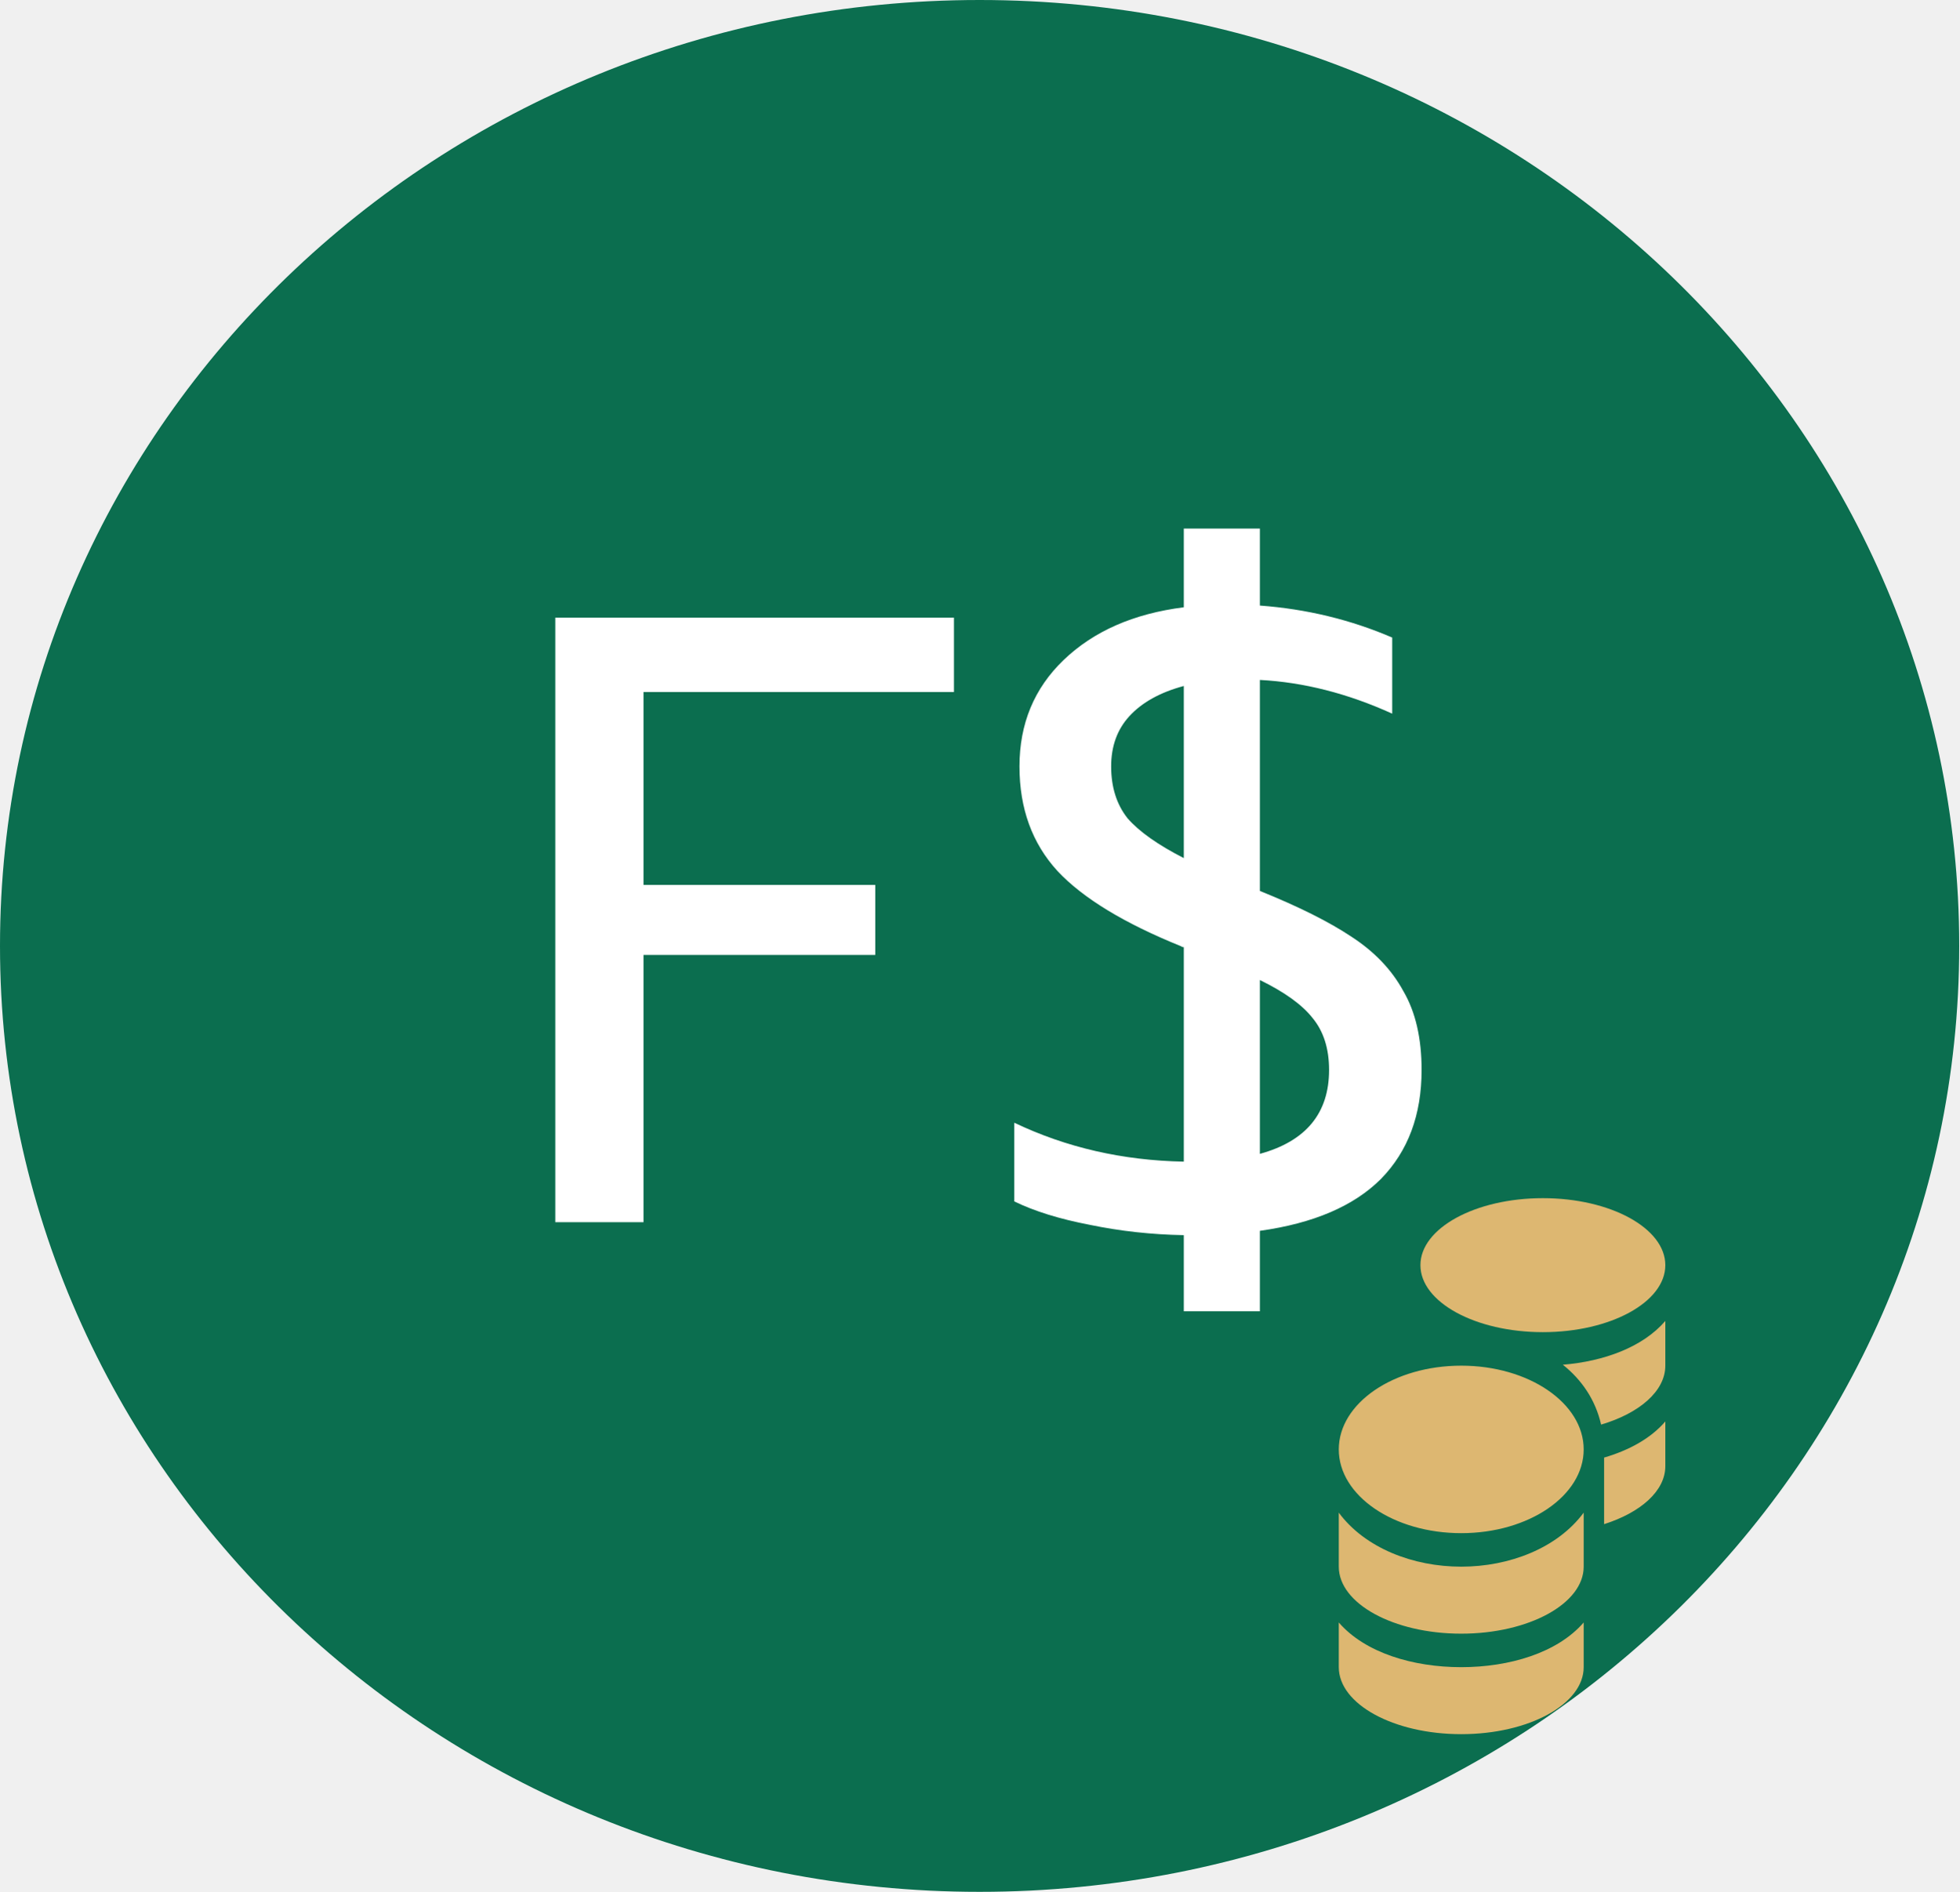
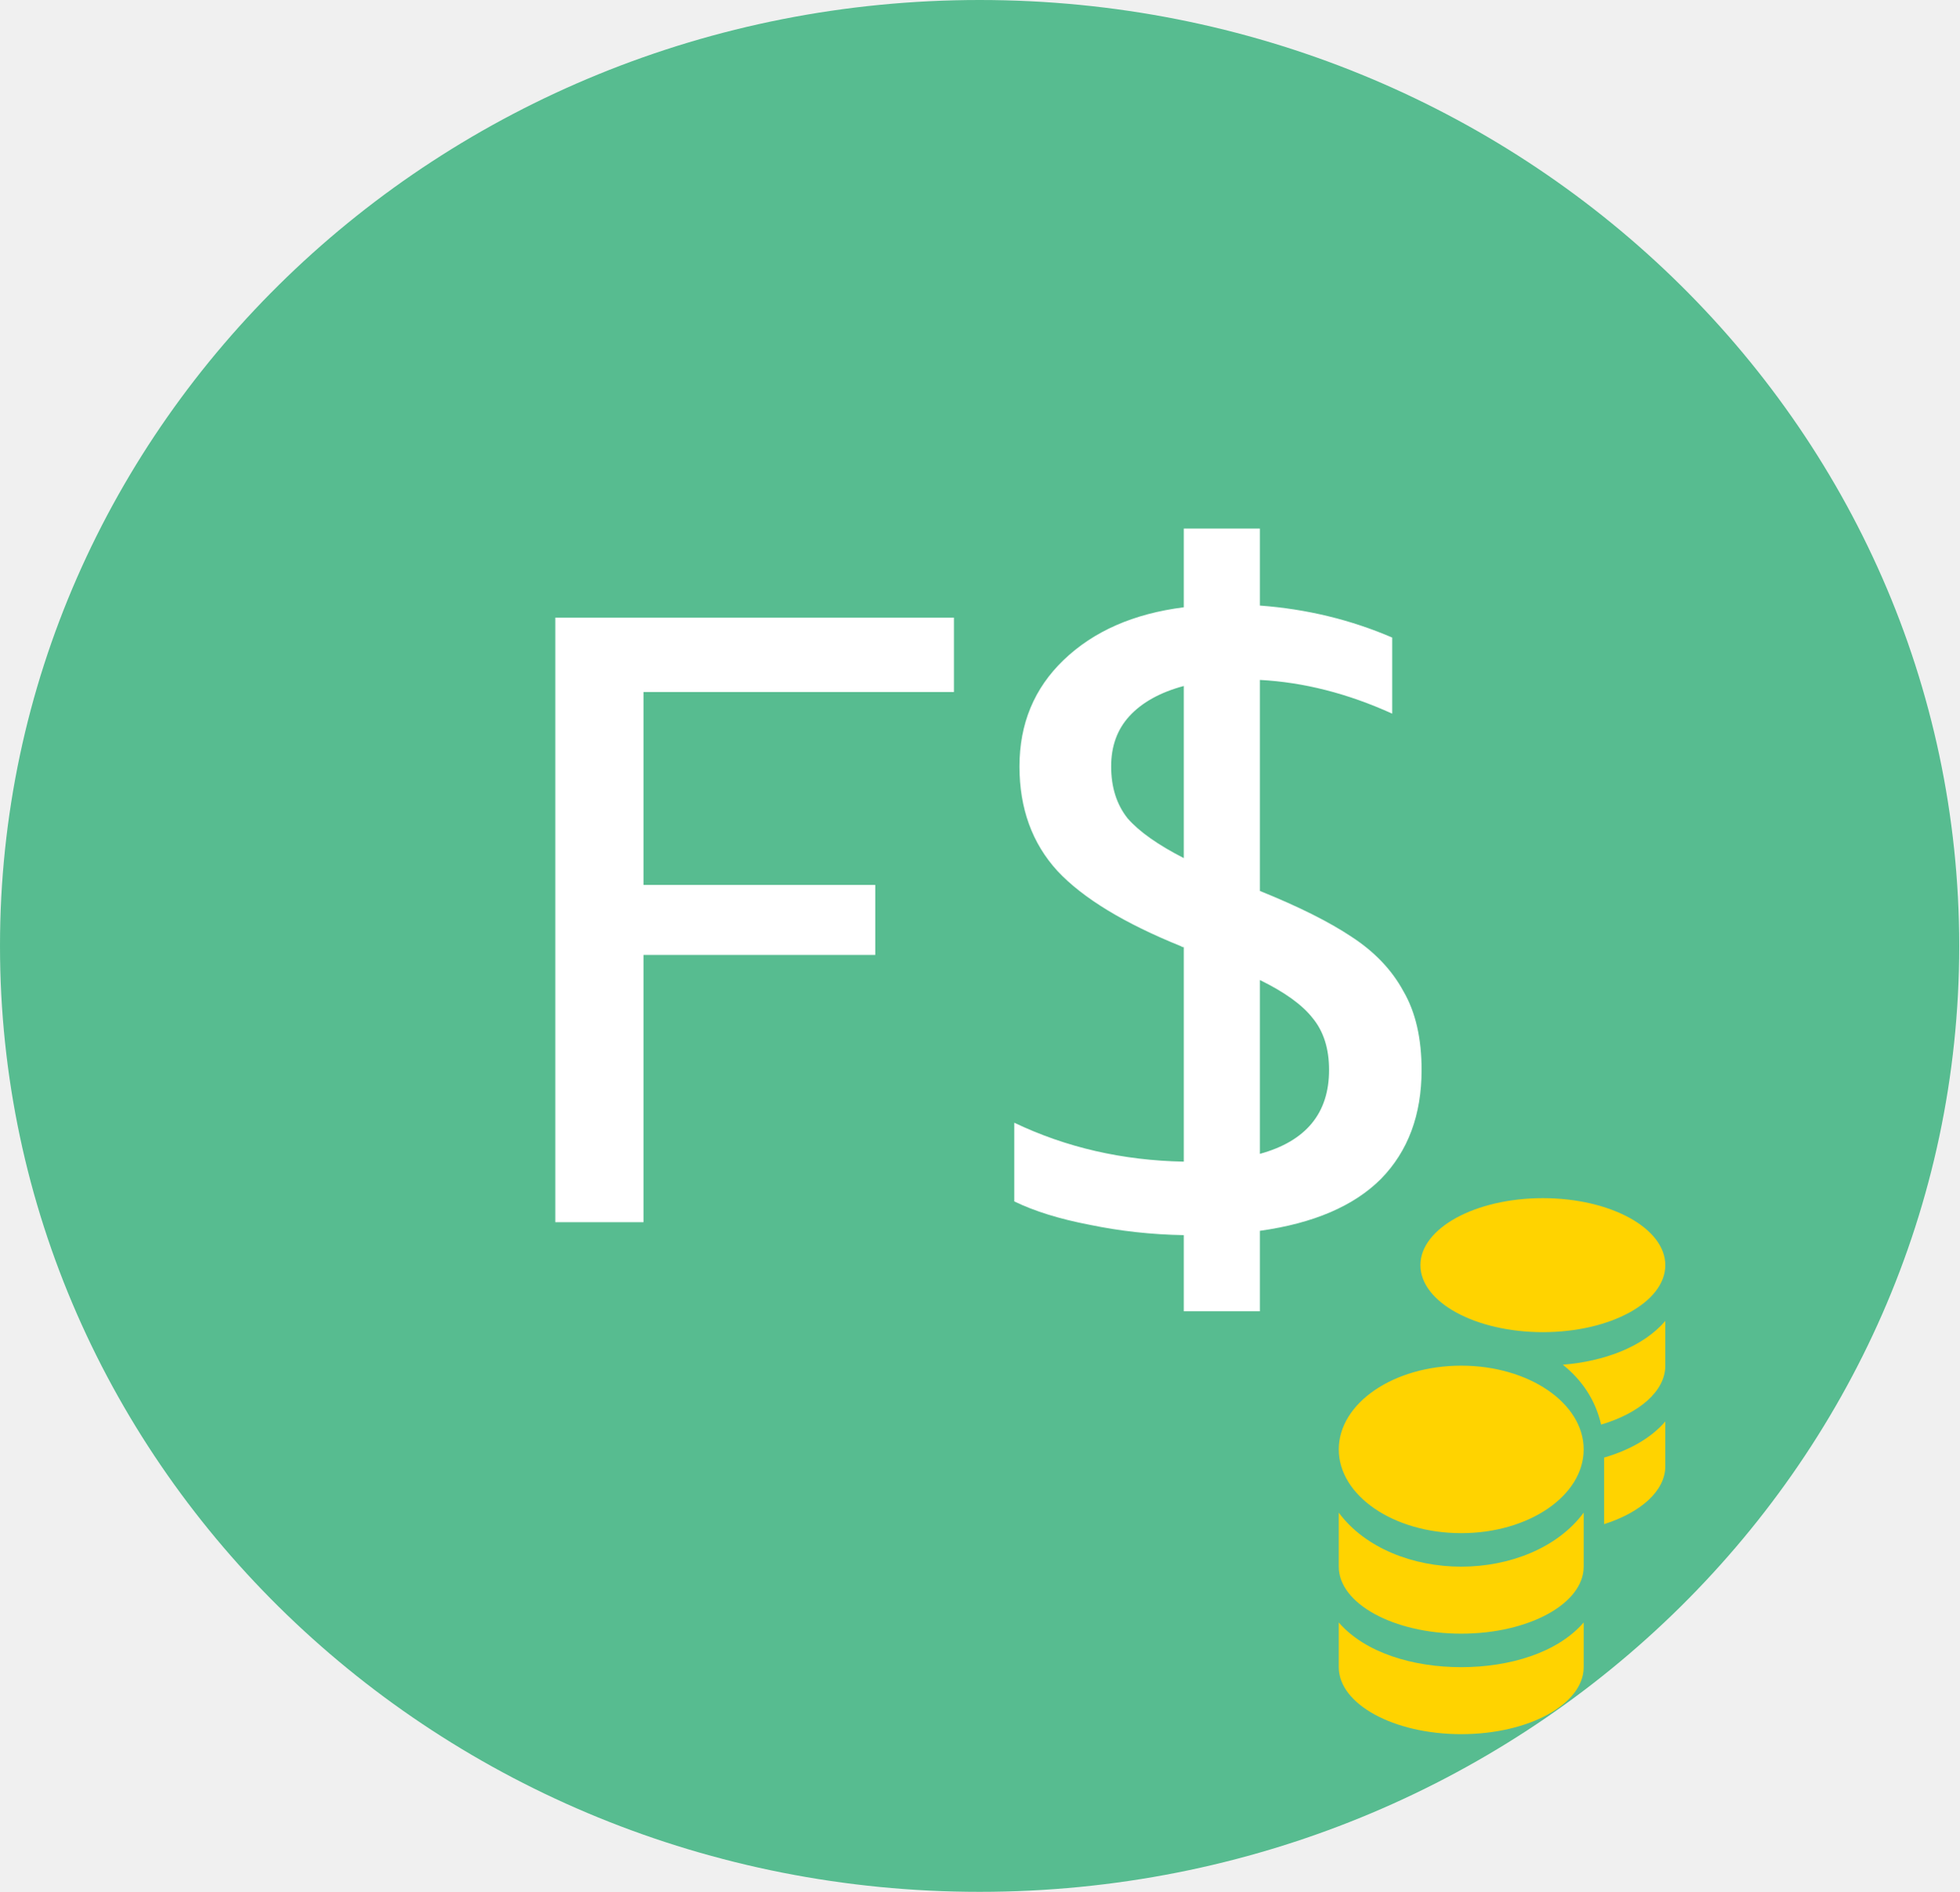
<svg xmlns="http://www.w3.org/2000/svg" width="145" height="140" viewBox="0 0 145 140" fill="none">
-   <ellipse cx="72.5" cy="70" rx="72.5" ry="70" fill="#0B6E4F" />
+   <ellipse cx="72.5" cy="70" rx="72.5" ry="70" fill="#57BC90" />
  <path d="M41.097 45.708H70.602V51.212H47.626V65.484H64.778V70.668H47.626V90.444H41.097V45.708ZM87.612 91.404C85.222 91.362 82.897 91.106 80.635 90.636C78.417 90.21 76.561 89.634 75.067 88.908V83.084C78.907 84.919 83.089 85.879 87.612 85.964V70.092C87.526 70.092 87.462 70.071 87.419 70.028C83.195 68.322 80.145 66.466 78.267 64.46C76.39 62.412 75.451 59.831 75.451 56.716C75.451 53.559 76.54 50.935 78.716 48.844C80.934 46.711 83.9 45.41 87.612 44.94V39.116H93.243V44.812C96.7 45.068 99.963 45.858 103.036 47.18V52.812C99.75 51.319 96.486 50.487 93.243 50.316V65.932C96.102 67.084 98.364 68.215 100.028 69.324C101.734 70.434 103.014 71.778 103.868 73.356C104.764 74.892 105.212 76.834 105.212 79.18C105.212 82.508 104.209 85.196 102.204 87.244C100.198 89.25 97.212 90.53 93.243 91.084V97.036H87.612V91.404ZM87.612 50.764C85.862 51.234 84.518 51.98 83.579 53.004C82.683 53.986 82.236 55.223 82.236 56.716C82.236 58.252 82.641 59.532 83.451 60.556C84.305 61.538 85.692 62.519 87.612 63.5V50.764ZM93.243 85.388C96.657 84.45 98.364 82.38 98.364 79.18C98.364 77.602 97.958 76.322 97.147 75.34C96.379 74.359 95.078 73.42 93.243 72.524V85.388Z" fill="white" />
  <g clip-path="url(#clip0_307_186)">
-     <path d="M99.083 120.067V123.375C99.083 126.11 103.143 128.333 108.146 128.333C113.149 128.333 117.208 126.11 117.208 123.375V120.067C115.259 122.321 111.695 123.375 108.146 123.375C104.596 123.375 101.033 122.321 99.083 120.067ZM114.188 98.583C119.191 98.583 123.25 96.36 123.25 93.625C123.25 90.89 119.191 88.667 114.188 88.667C109.184 88.667 105.125 90.89 105.125 93.625C105.125 96.36 109.184 98.583 114.188 98.583ZM99.083 111.94V115.938C99.083 118.672 103.143 120.896 108.146 120.896C113.149 120.896 117.208 118.672 117.208 115.938V111.94C115.259 114.574 111.691 115.938 108.146 115.938C104.601 115.938 101.033 114.574 99.083 111.94ZM118.719 112.792C121.423 111.932 123.25 110.336 123.25 108.5V105.192C122.155 106.463 120.545 107.33 118.719 107.865V112.792ZM108.146 101.063C103.143 101.063 99.083 103.836 99.083 107.261C99.083 110.685 103.143 113.458 108.146 113.458C113.149 113.458 117.208 110.685 117.208 107.261C117.208 103.836 113.149 101.063 108.146 101.063ZM118.497 105.424C121.329 104.588 123.25 102.945 123.25 101.063V97.754C121.574 99.699 118.695 100.745 115.665 100.993C117.057 102.101 118.082 103.588 118.497 105.424Z" fill="#DDB771" />
+     <path d="M99.083 120.067V123.375C99.083 126.11 103.143 128.333 108.146 128.333C113.149 128.333 117.208 126.11 117.208 123.375V120.067C115.259 122.321 111.695 123.375 108.146 123.375C104.596 123.375 101.033 122.321 99.083 120.067ZM114.188 98.583C119.191 98.583 123.25 96.36 123.25 93.625C123.25 90.89 119.191 88.667 114.188 88.667C109.184 88.667 105.125 90.89 105.125 93.625C105.125 96.36 109.184 98.583 114.188 98.583ZM99.083 111.94V115.938C99.083 118.672 103.143 120.896 108.146 120.896C113.149 120.896 117.208 118.672 117.208 115.938V111.94C115.259 114.574 111.691 115.938 108.146 115.938C104.601 115.938 101.033 114.574 99.083 111.94ZM118.719 112.792C121.423 111.932 123.25 110.336 123.25 108.5V105.192C122.155 106.463 120.545 107.33 118.719 107.865V112.792ZM108.146 101.063C103.143 101.063 99.083 103.836 99.083 107.261C99.083 110.685 103.143 113.458 108.146 113.458C113.149 113.458 117.208 110.685 117.208 107.261C117.208 103.836 113.149 101.063 108.146 101.063ZM118.497 105.424C121.329 104.588 123.25 102.945 123.25 101.063V97.754C121.574 99.699 118.695 100.745 115.665 100.993C117.057 102.101 118.082 103.588 118.497 105.424Z" fill="#FFD300" />
  </g>
  <defs>
    <clipPath id="clip0_307_186">
      <rect width="24.167" height="39.667" fill="white" transform="translate(99.0834 88.6667)" />
    </clipPath>
  </defs>
</svg>
